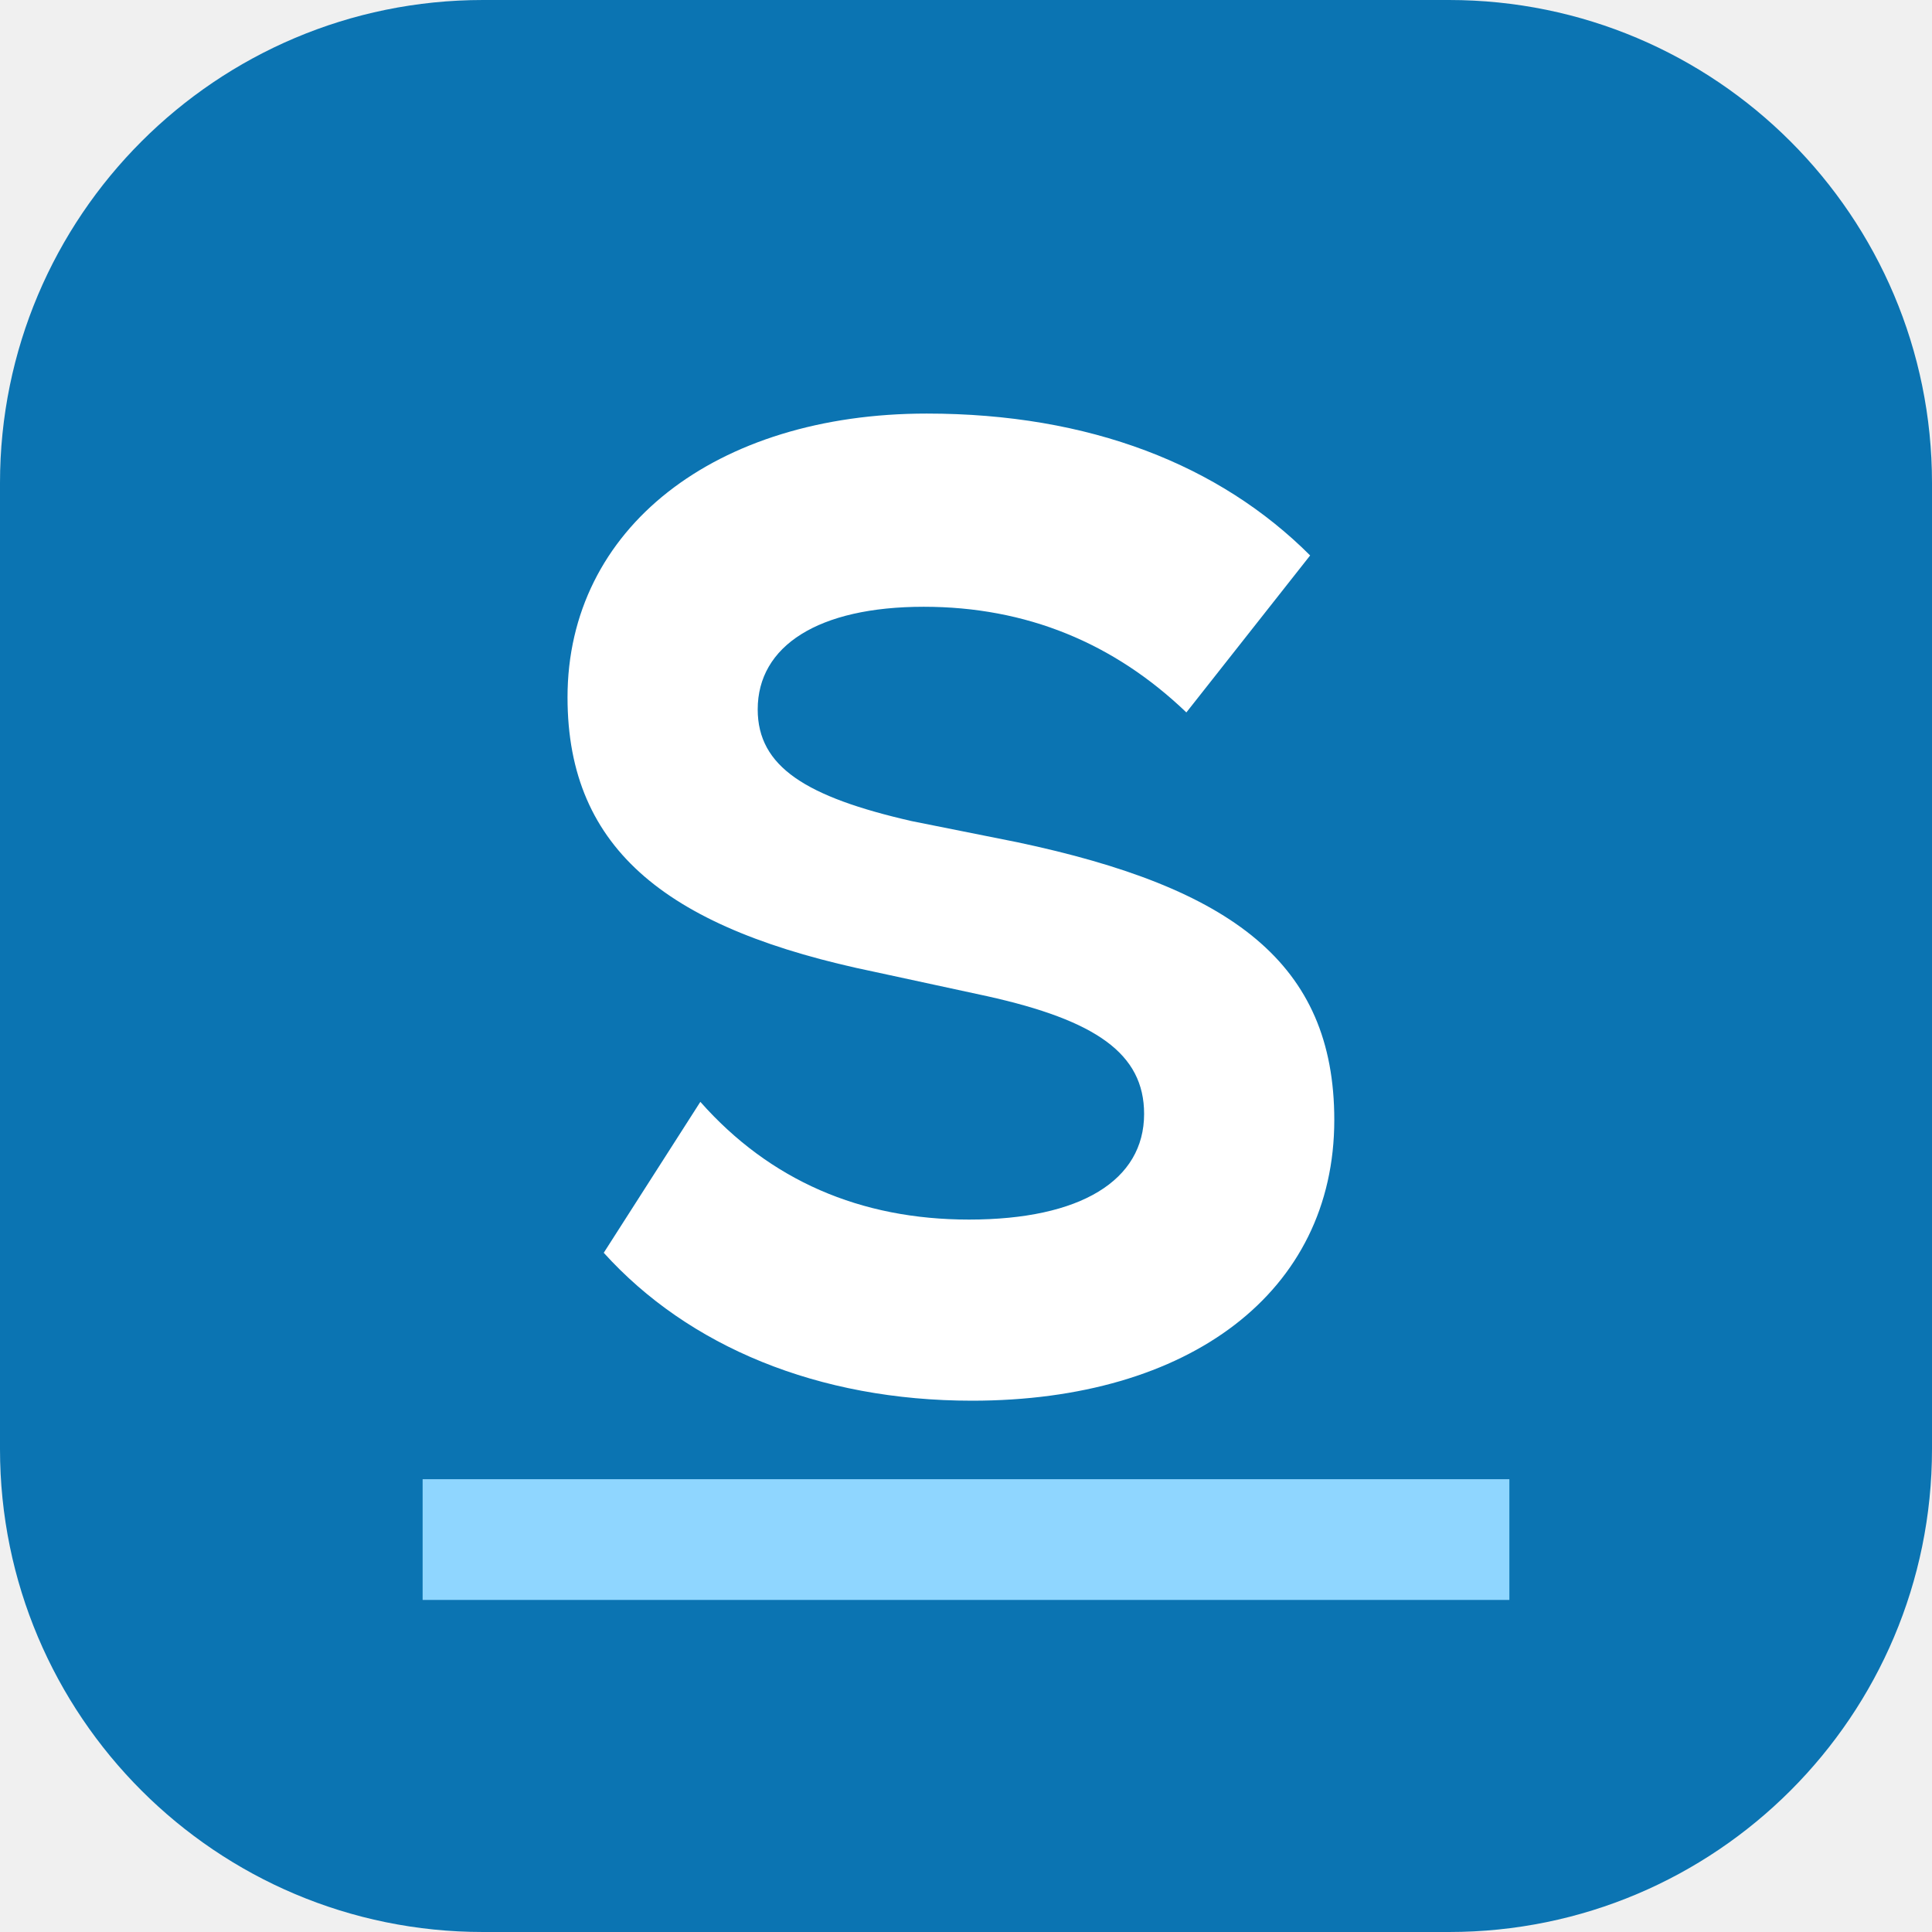
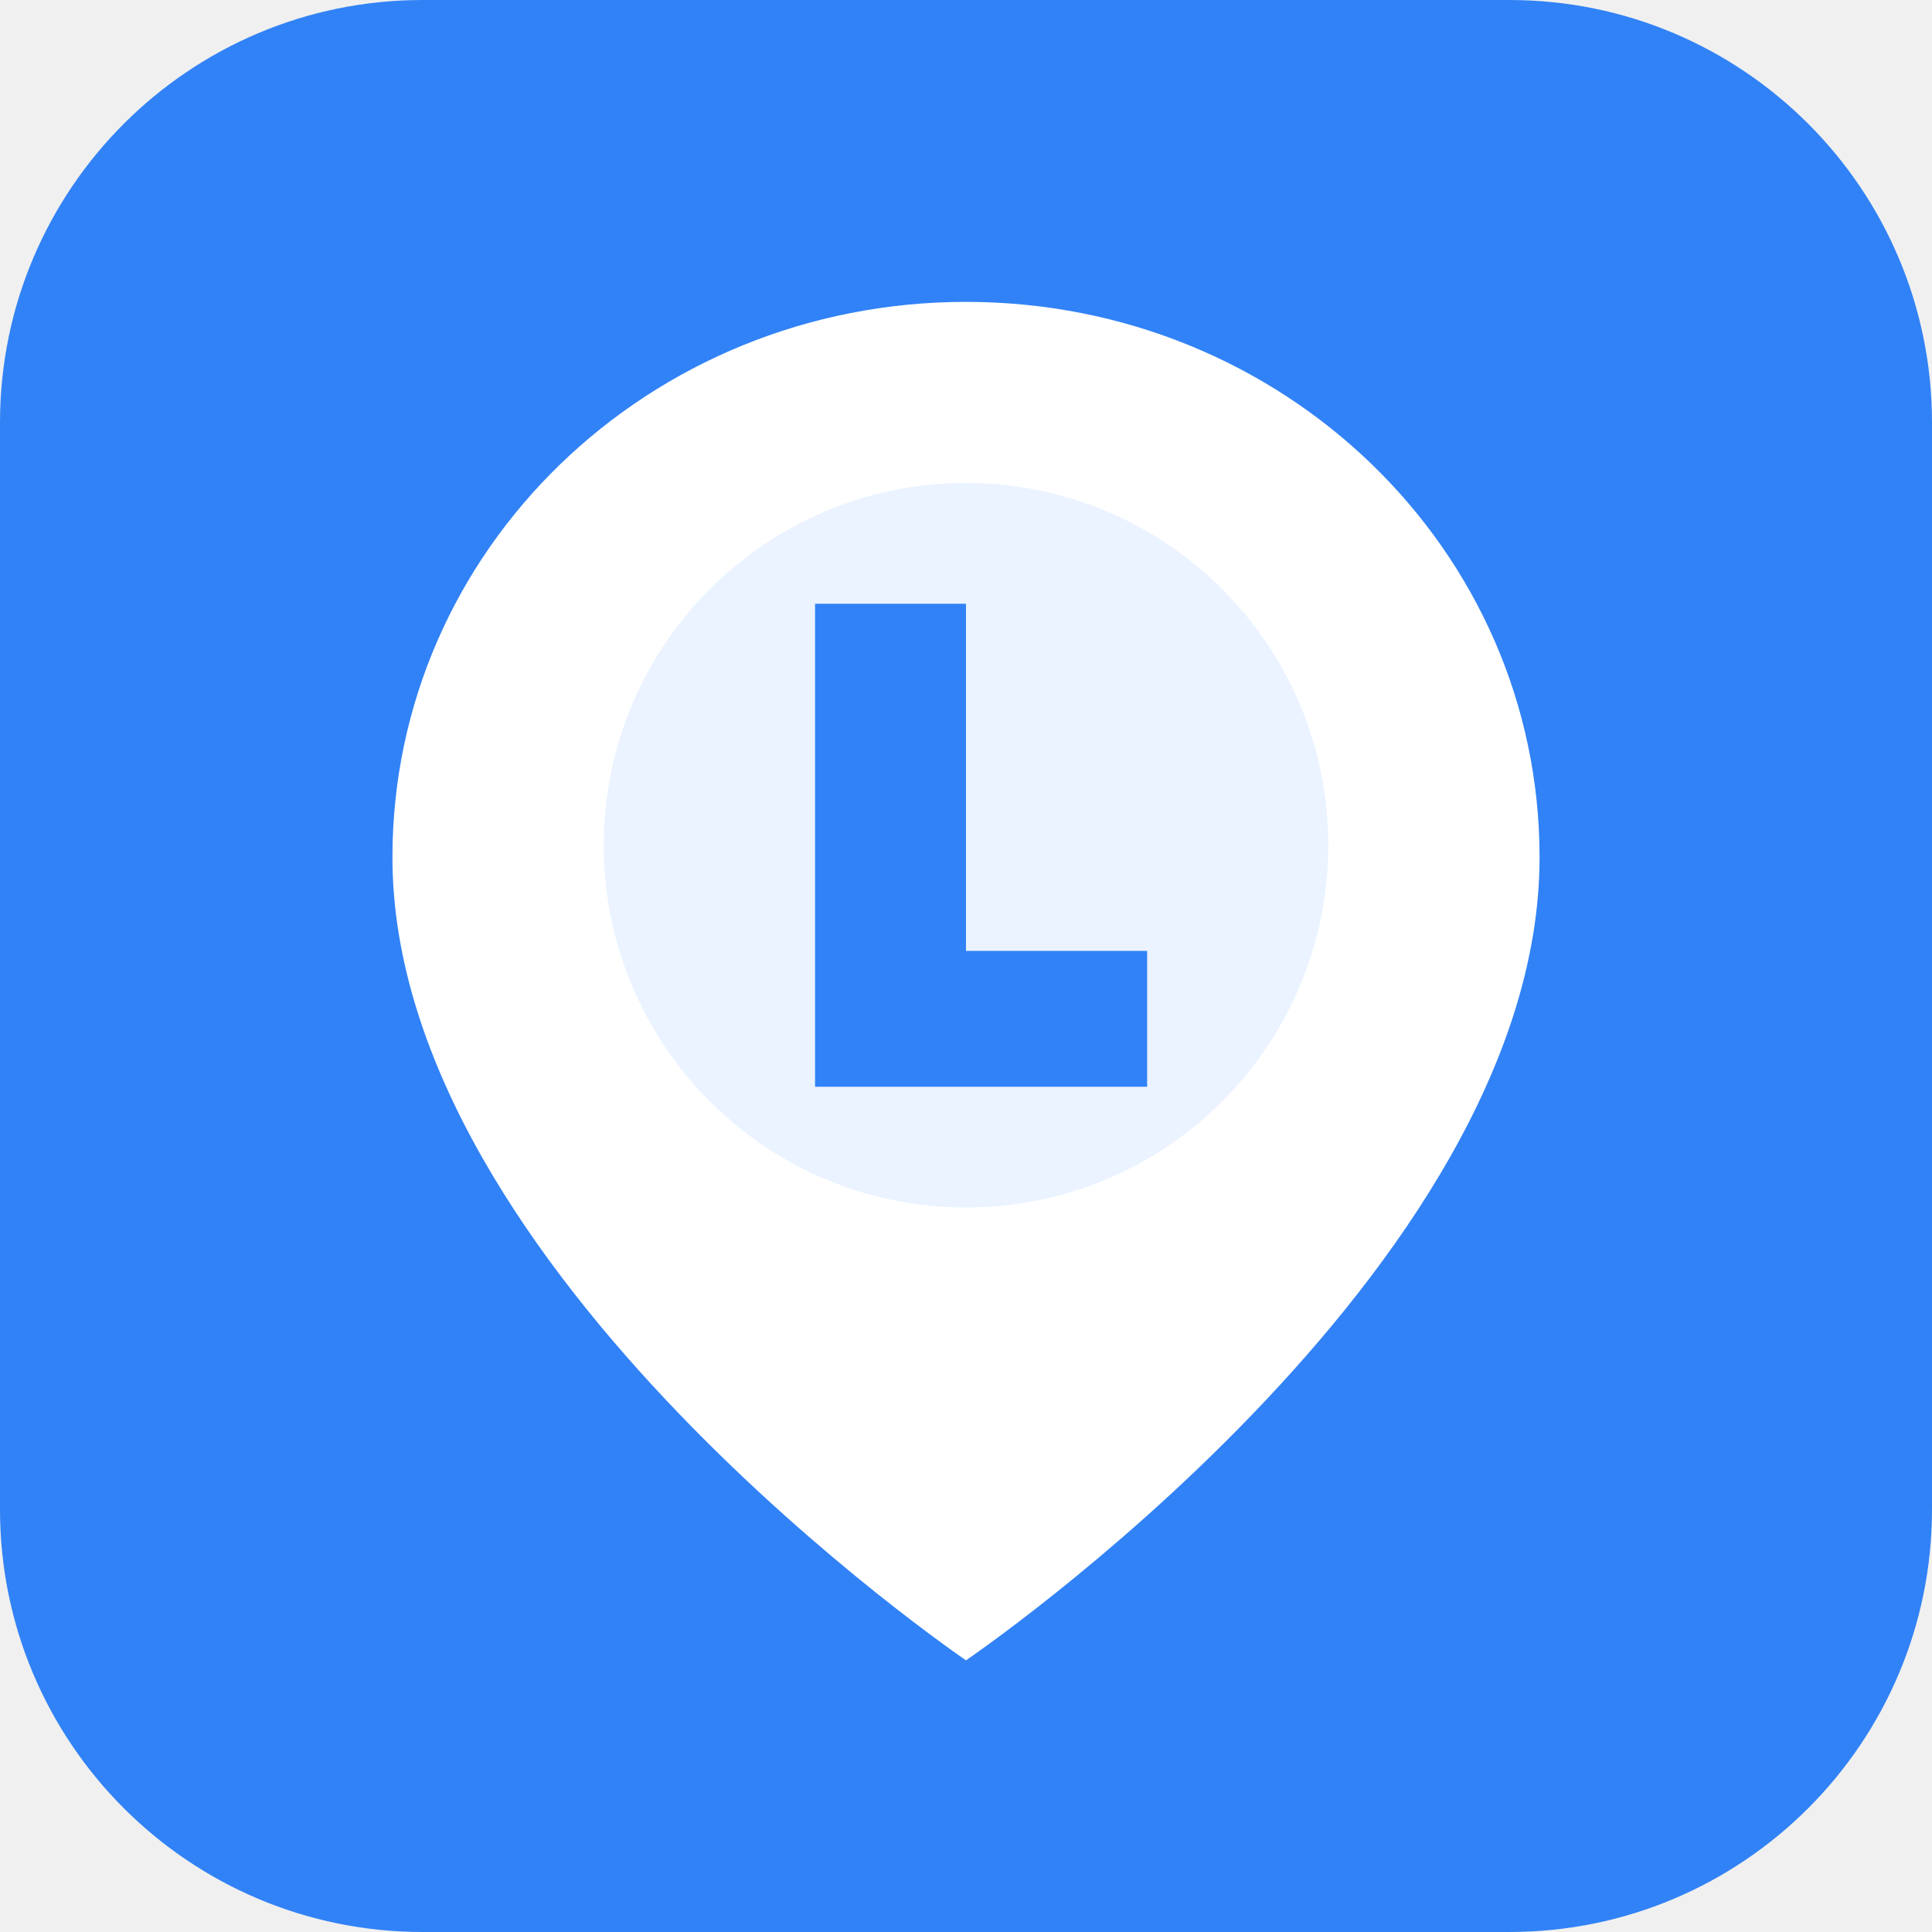
- <svg xmlns="http://www.w3.org/2000/svg" viewBox="0 0 64 64" role="img" aria-label="Seoulog">
-   <rect width="64" height="64" rx="16" fill="#0b74b2" />
-   <path fill="#ffffff" d="M20 41.5c2.8 3.1 7.1 4.9 12.2 4.9 7.2 0 12-3.6 12-9.3 0-5.2-3.4-7.7-10.5-9.2l-3.5-.7c-3.5-.8-5.1-1.8-5.1-3.7 0-2.1 2-3.4 5.5-3.4 3.4 0 6.3 1.2 8.7 3.5l4.1-5.2c-3-3-7.3-4.7-12.7-4.7-7 0-11.9 3.8-11.9 9.4 0 5.1 3.4 7.7 10.2 9.1l3.7.8c3.6.8 5.2 1.9 5.2 3.9 0 2.2-2.1 3.5-5.8 3.5-3.6 0-6.6-1.3-8.9-3.9L20 41.5z" />
-   <path fill="#8fd6ff" d="M14 49h36v4H14z" />
+ <svg xmlns="http://www.w3.org/2000/svg" viewBox="0 0 64 64" role="img" aria-label="LocalHub">
+   <rect width="64" height="64" rx="14" fill="#3182f6" />
+   <path d="M32 10c-10.5 0-19 8.2-19 18.4C13 42.1 32 55 32 55s19-12.9 19-26.6C51 18.2 42.5 10 32 10z" fill="#fff" />
+   <circle cx="32" cy="28" r="12" fill="#eaf3ff" />
+   <path d="M27 20v16h11v-4.5h-6V20z" fill="#3182f6" />
</svg>
